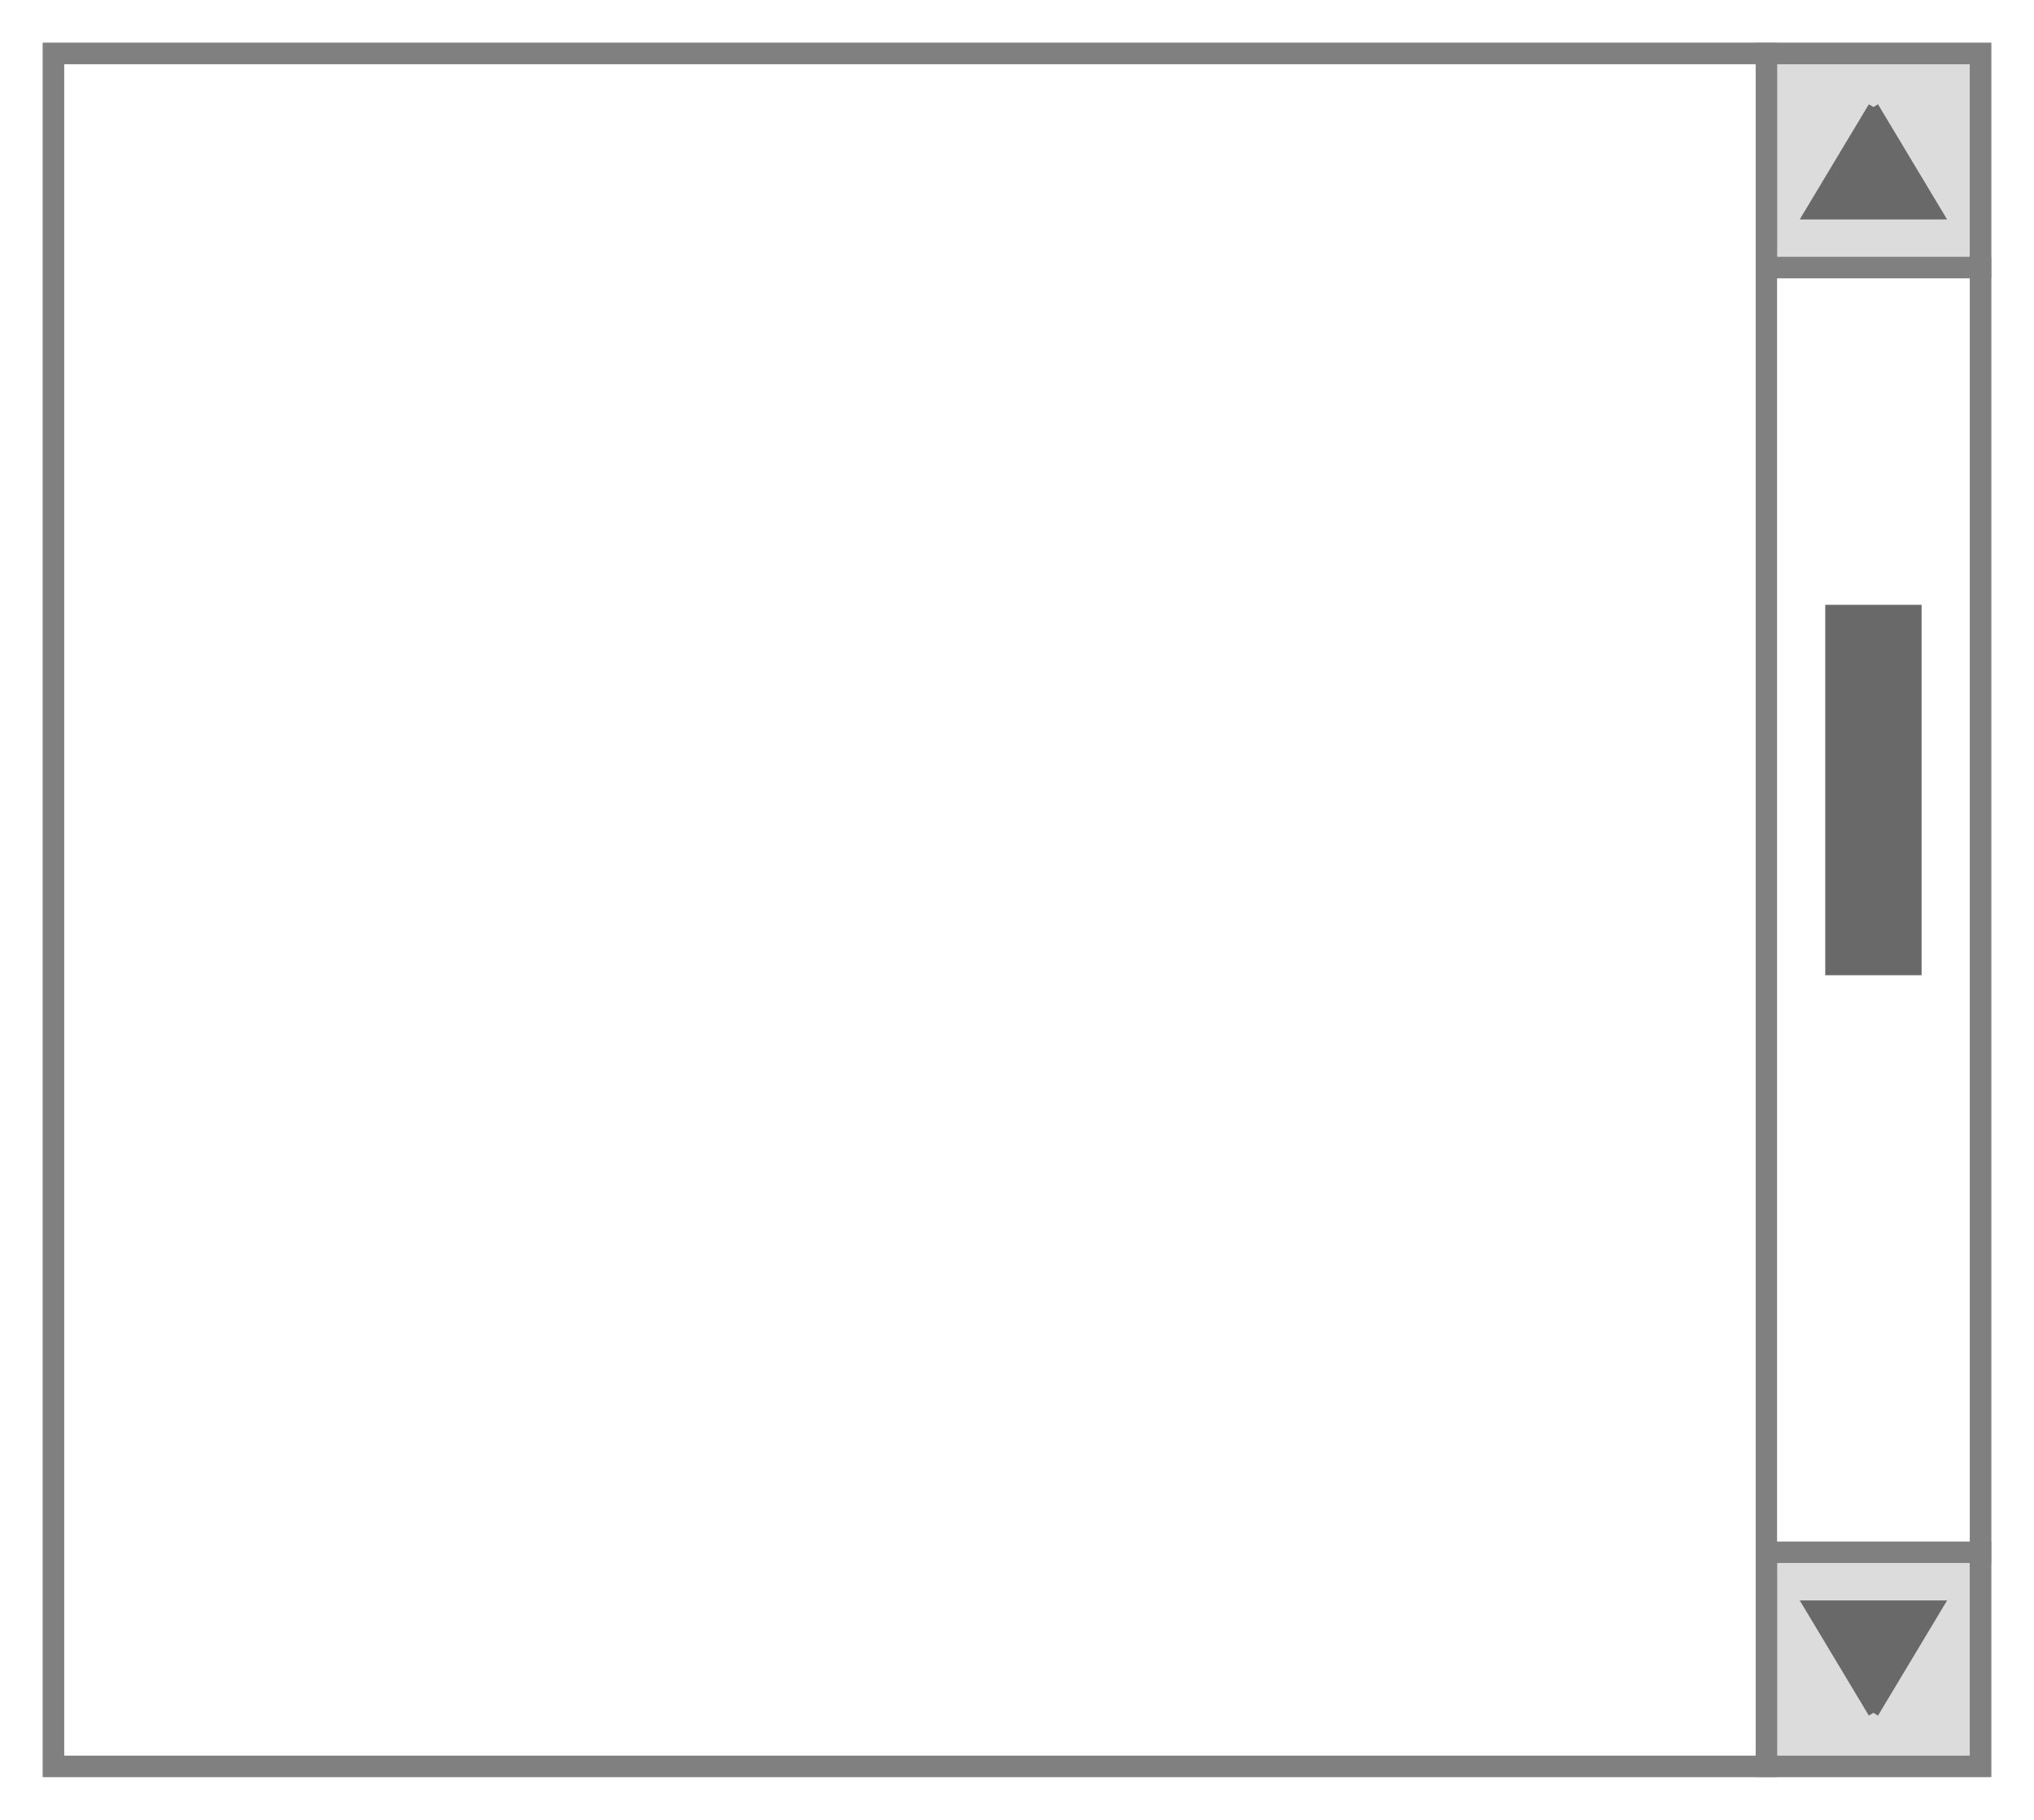
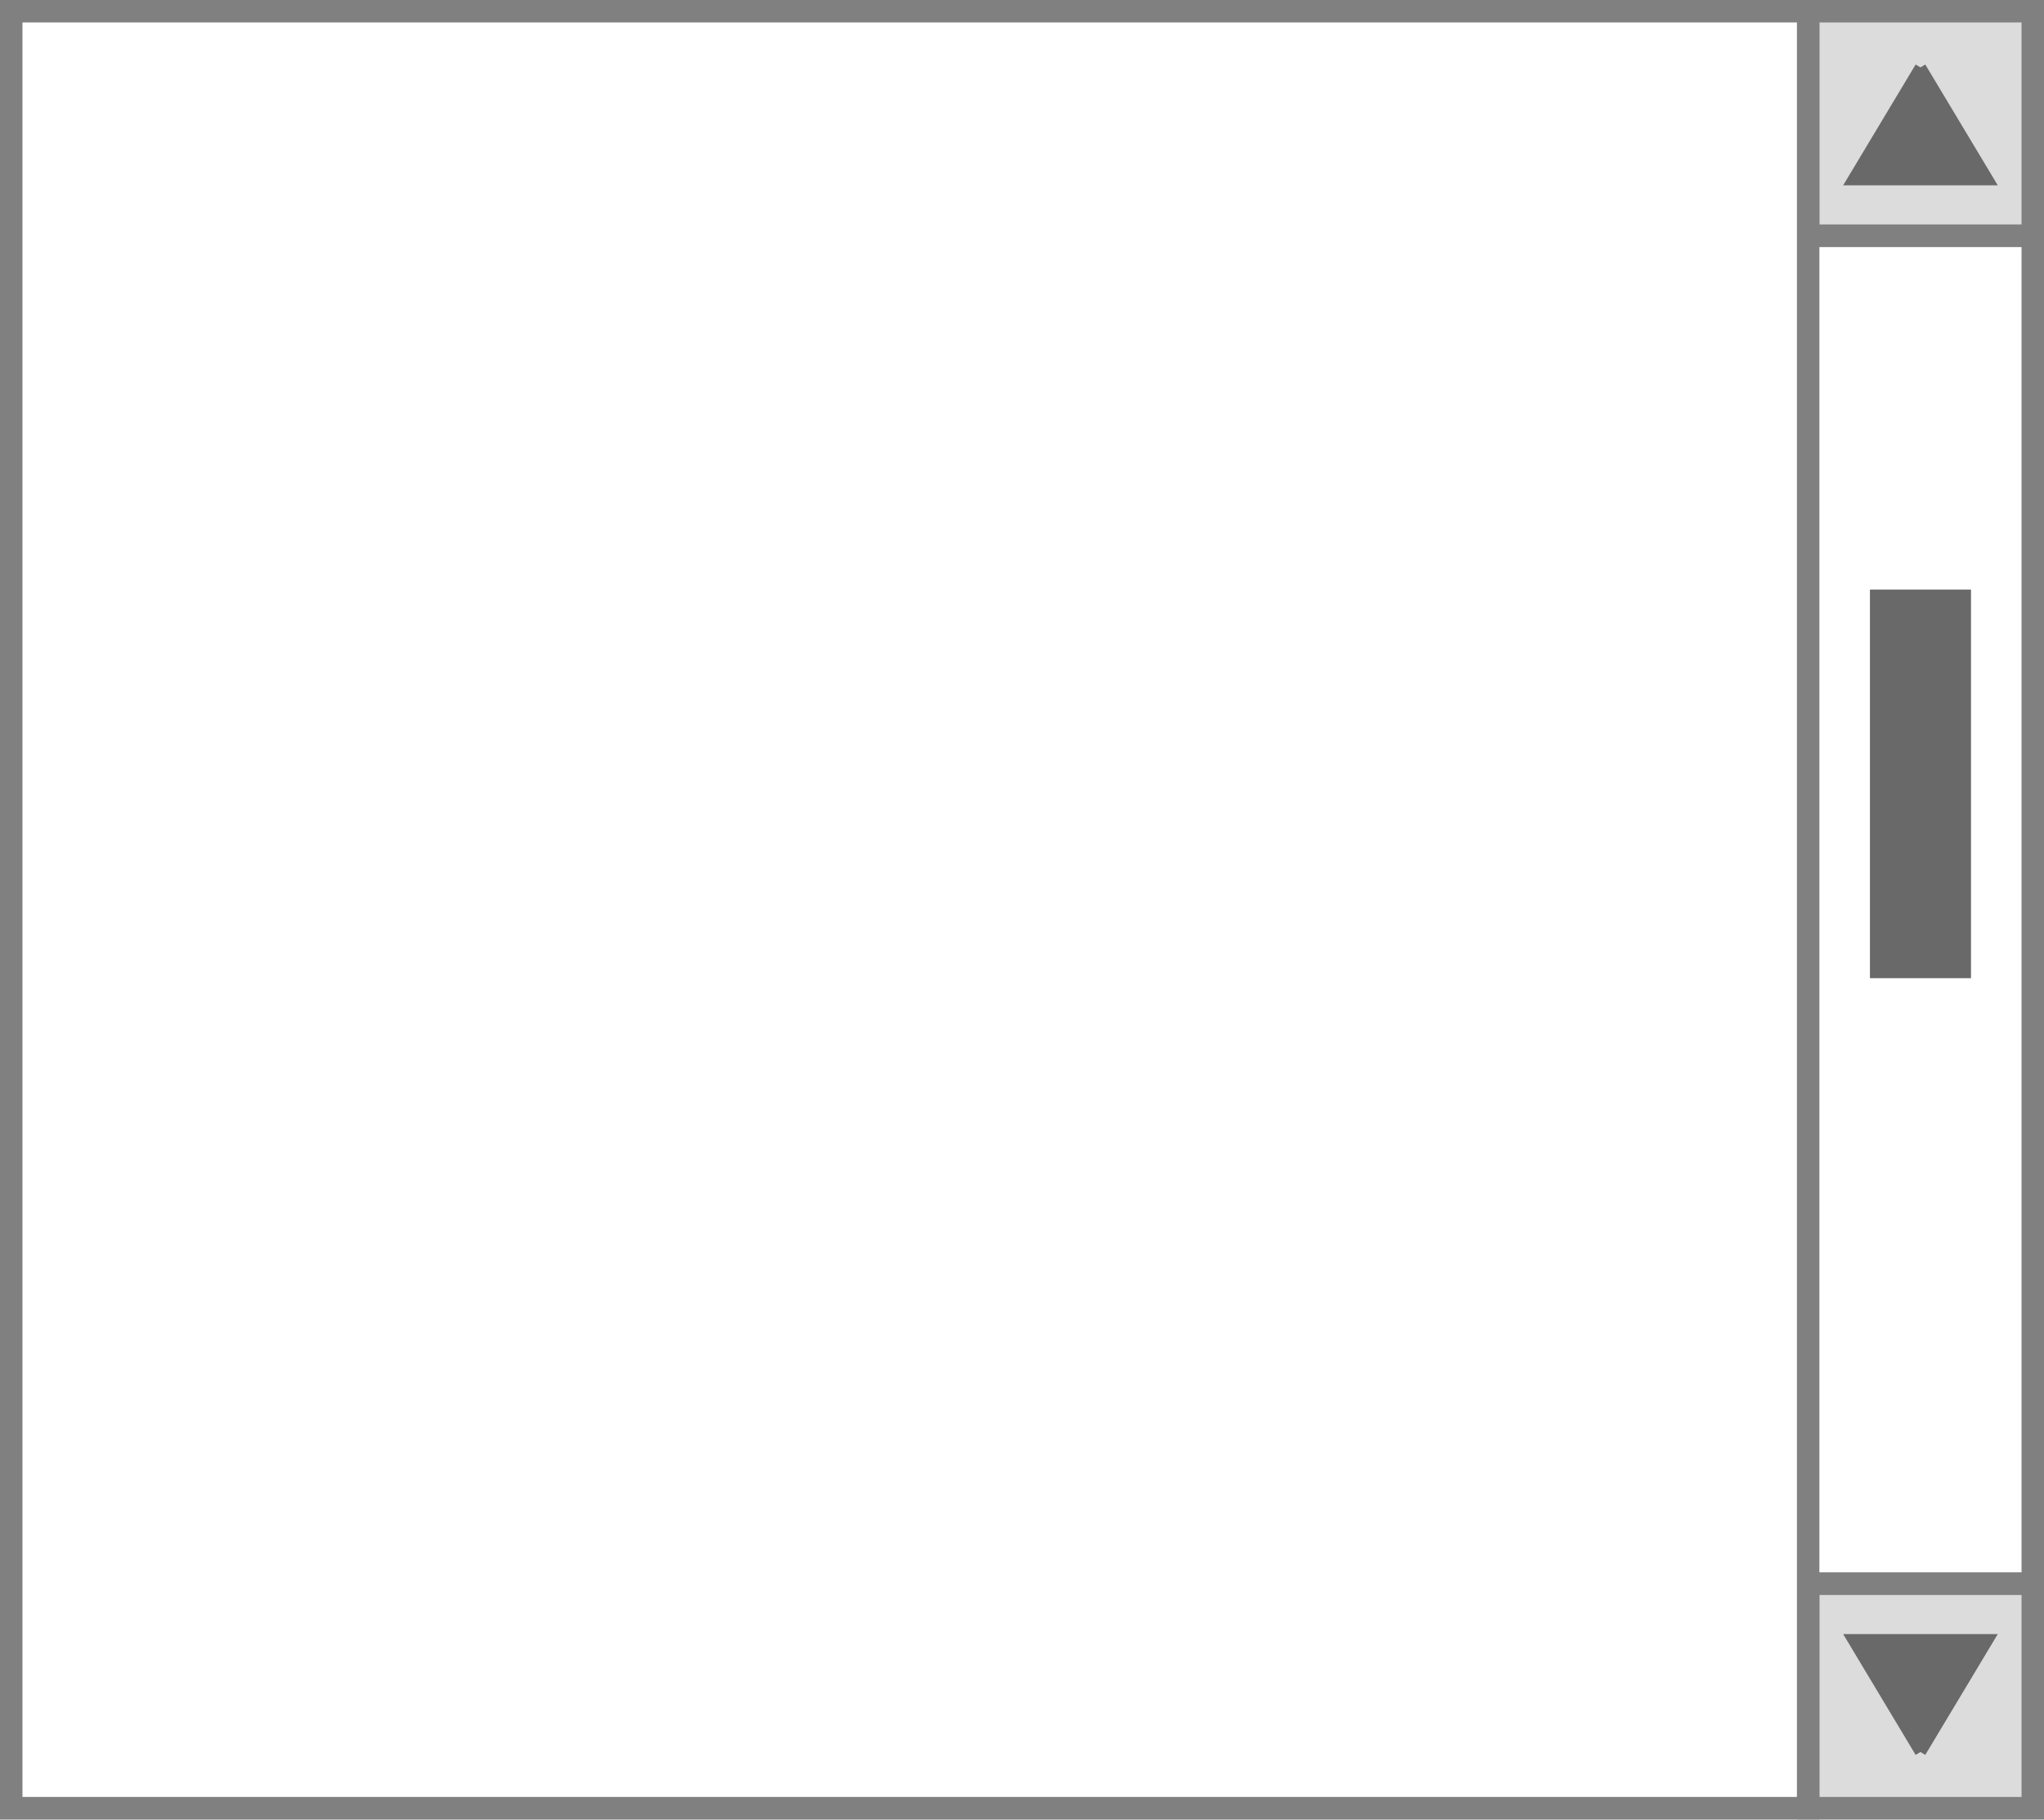
- <svg xmlns="http://www.w3.org/2000/svg" version="1.1" width="190" height="170" viewbox="0 0 190 170" shape-rendering="geometricPrecision">
-   <g id="f2c851f2b5bd491cb397eb3786cf2802" transform="translate(5, 5) ">
+ <svg xmlns="http://www.w3.org/2000/svg" version="1.1" width="182" height="162" viewbox="0 0 182 162" shape-rendering="geometricPrecision">
+   <g transform="translate(1, 1) ">
    <path fill="#FFFFFFFF" stroke="#808080FF" stroke-width="2" d="M0 0L0 160L180 160L180 0L0 0Z" />
    <path fill="#DCDCDCFF" stroke="#808080FF" stroke-width="2" d="M160 0L160 20L180 20L180 0L160 0ZM160 140L160 160L180 160L180 140L160 140Z" />
    <path fill="#FFFFFFFF" stroke="#808080FF" stroke-width="2" d="M0 0L0 160L160 160L160 0L0 0ZM160 20L160 140L180 140L180 20L160 20Z" />
    <path fill="#696969FF" stroke="#696969FF" stroke-width="1" d="M170 5L164 15L176 15L170 5M170 155L164 145L176 145L170 155M166 52L166 85.6L174 85.6L174 52L166 52Z" />
  </g>
</svg>
